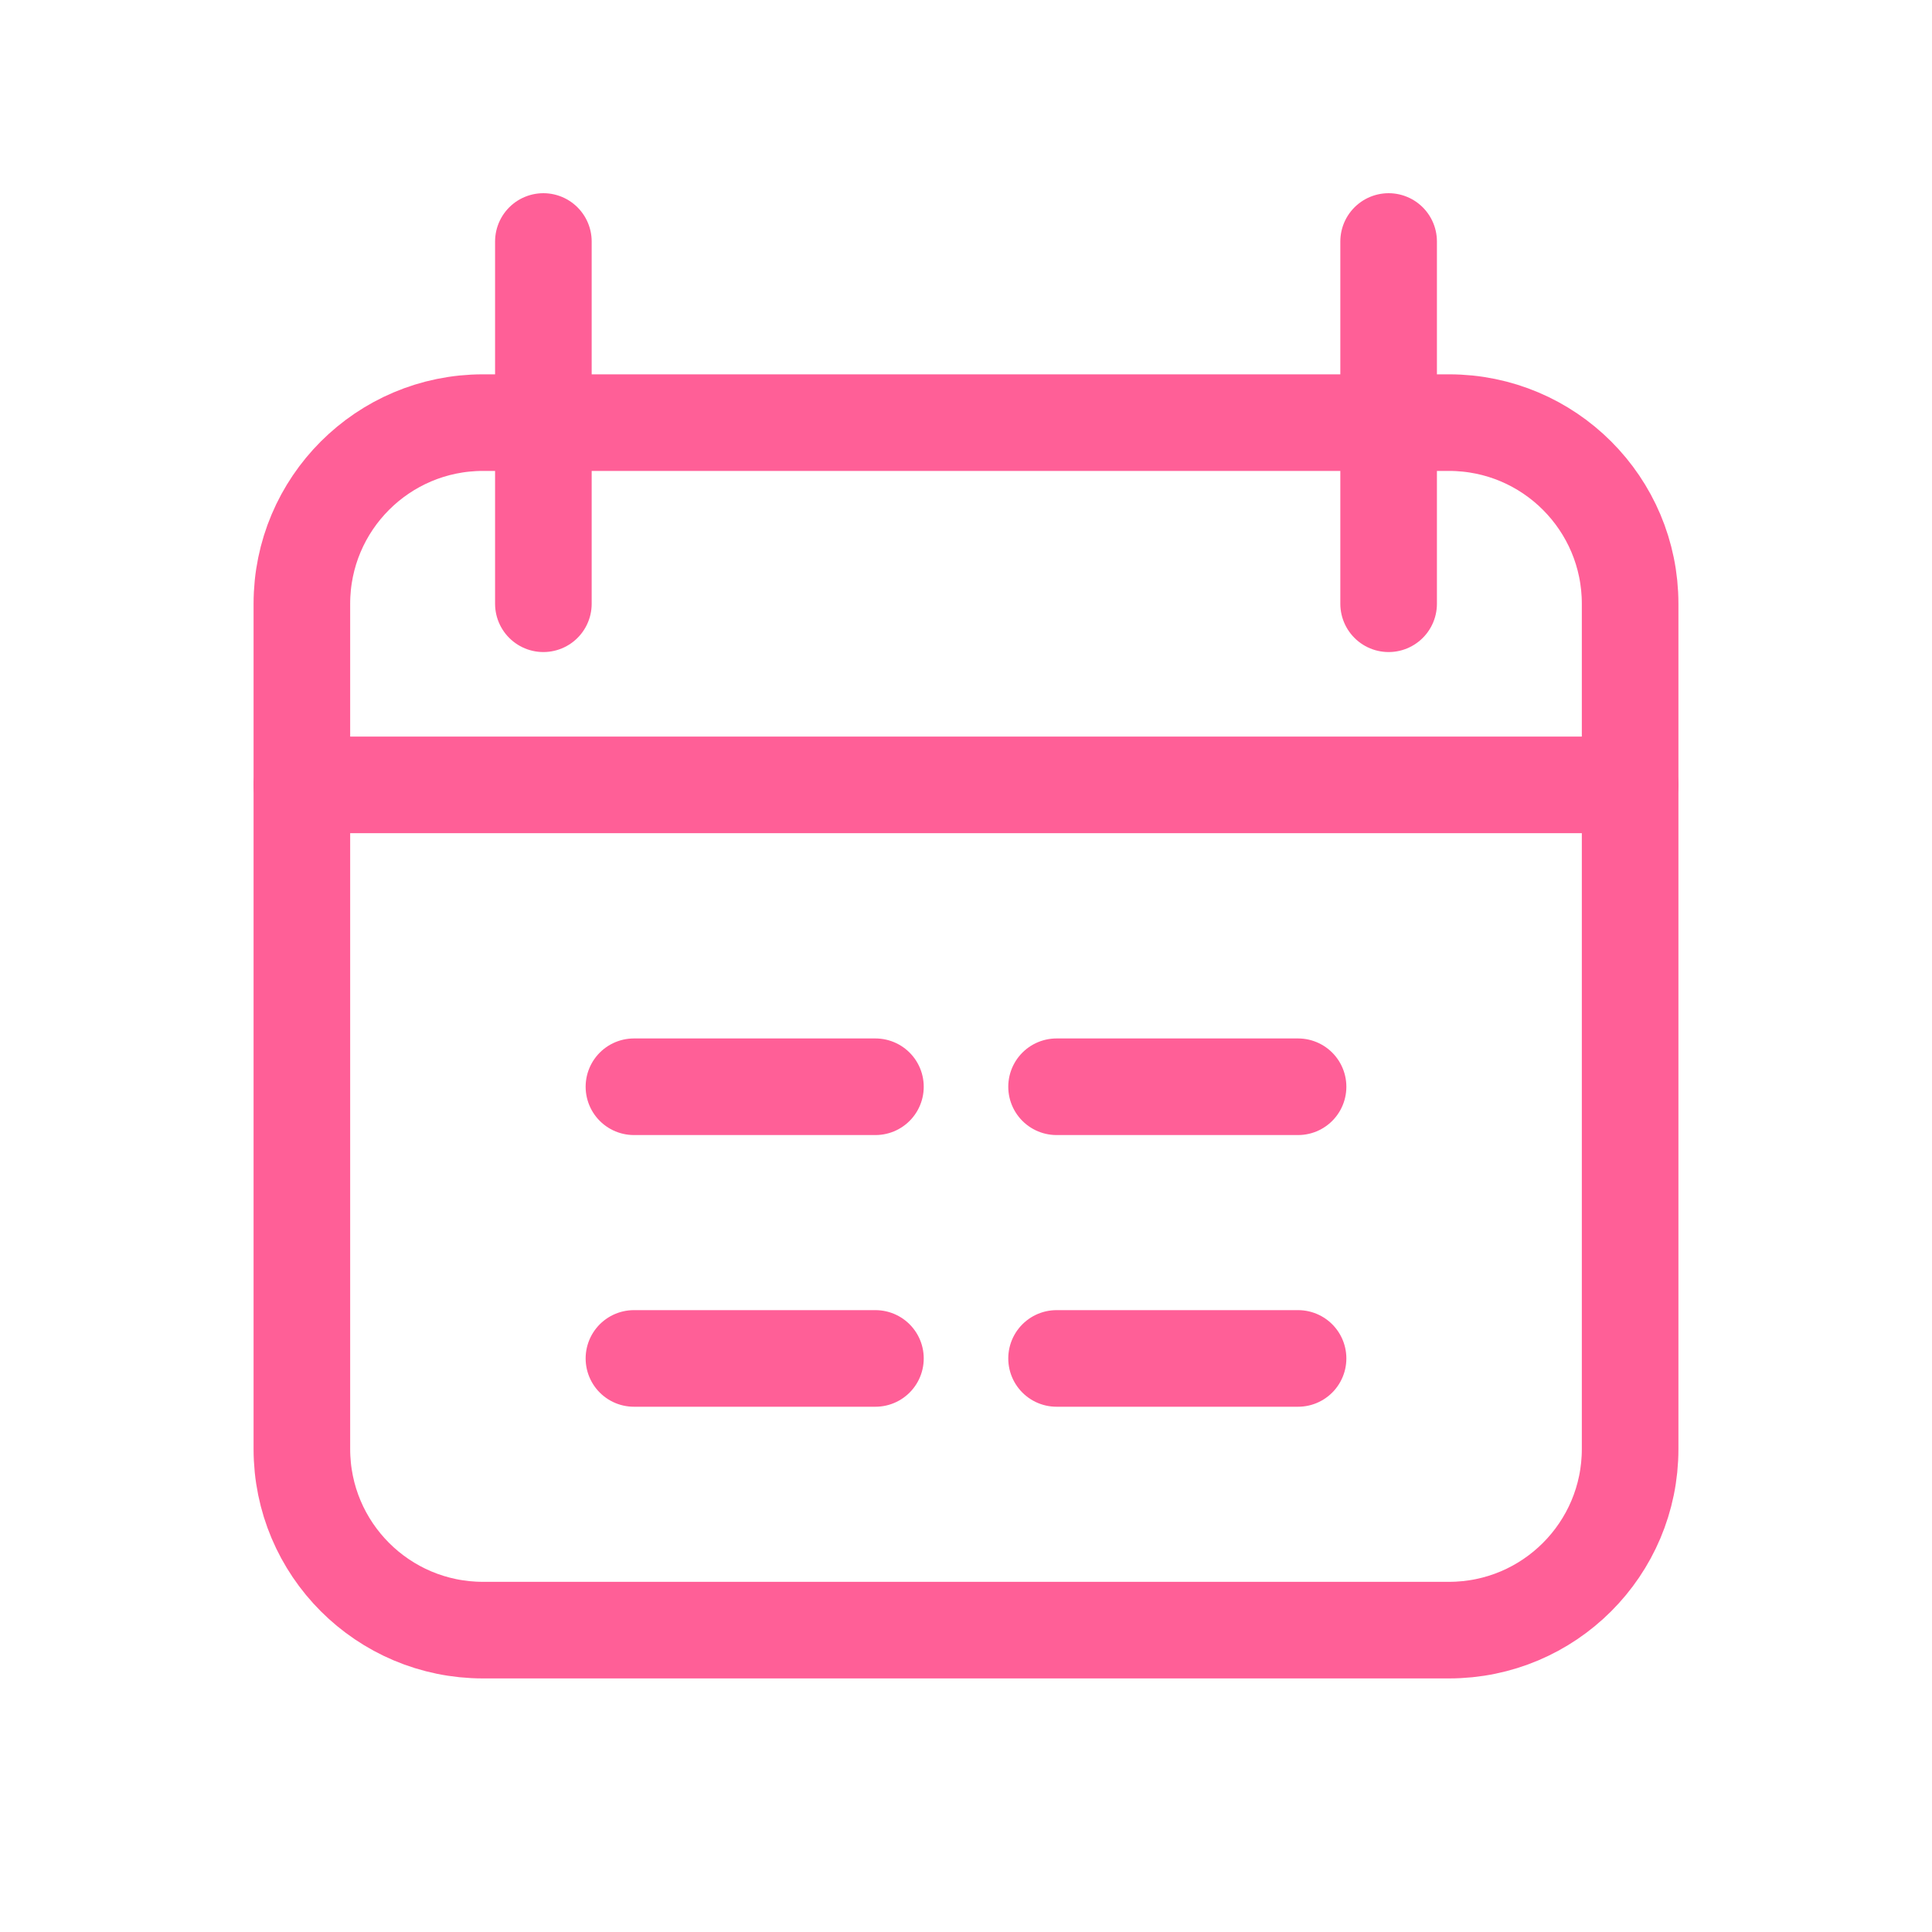
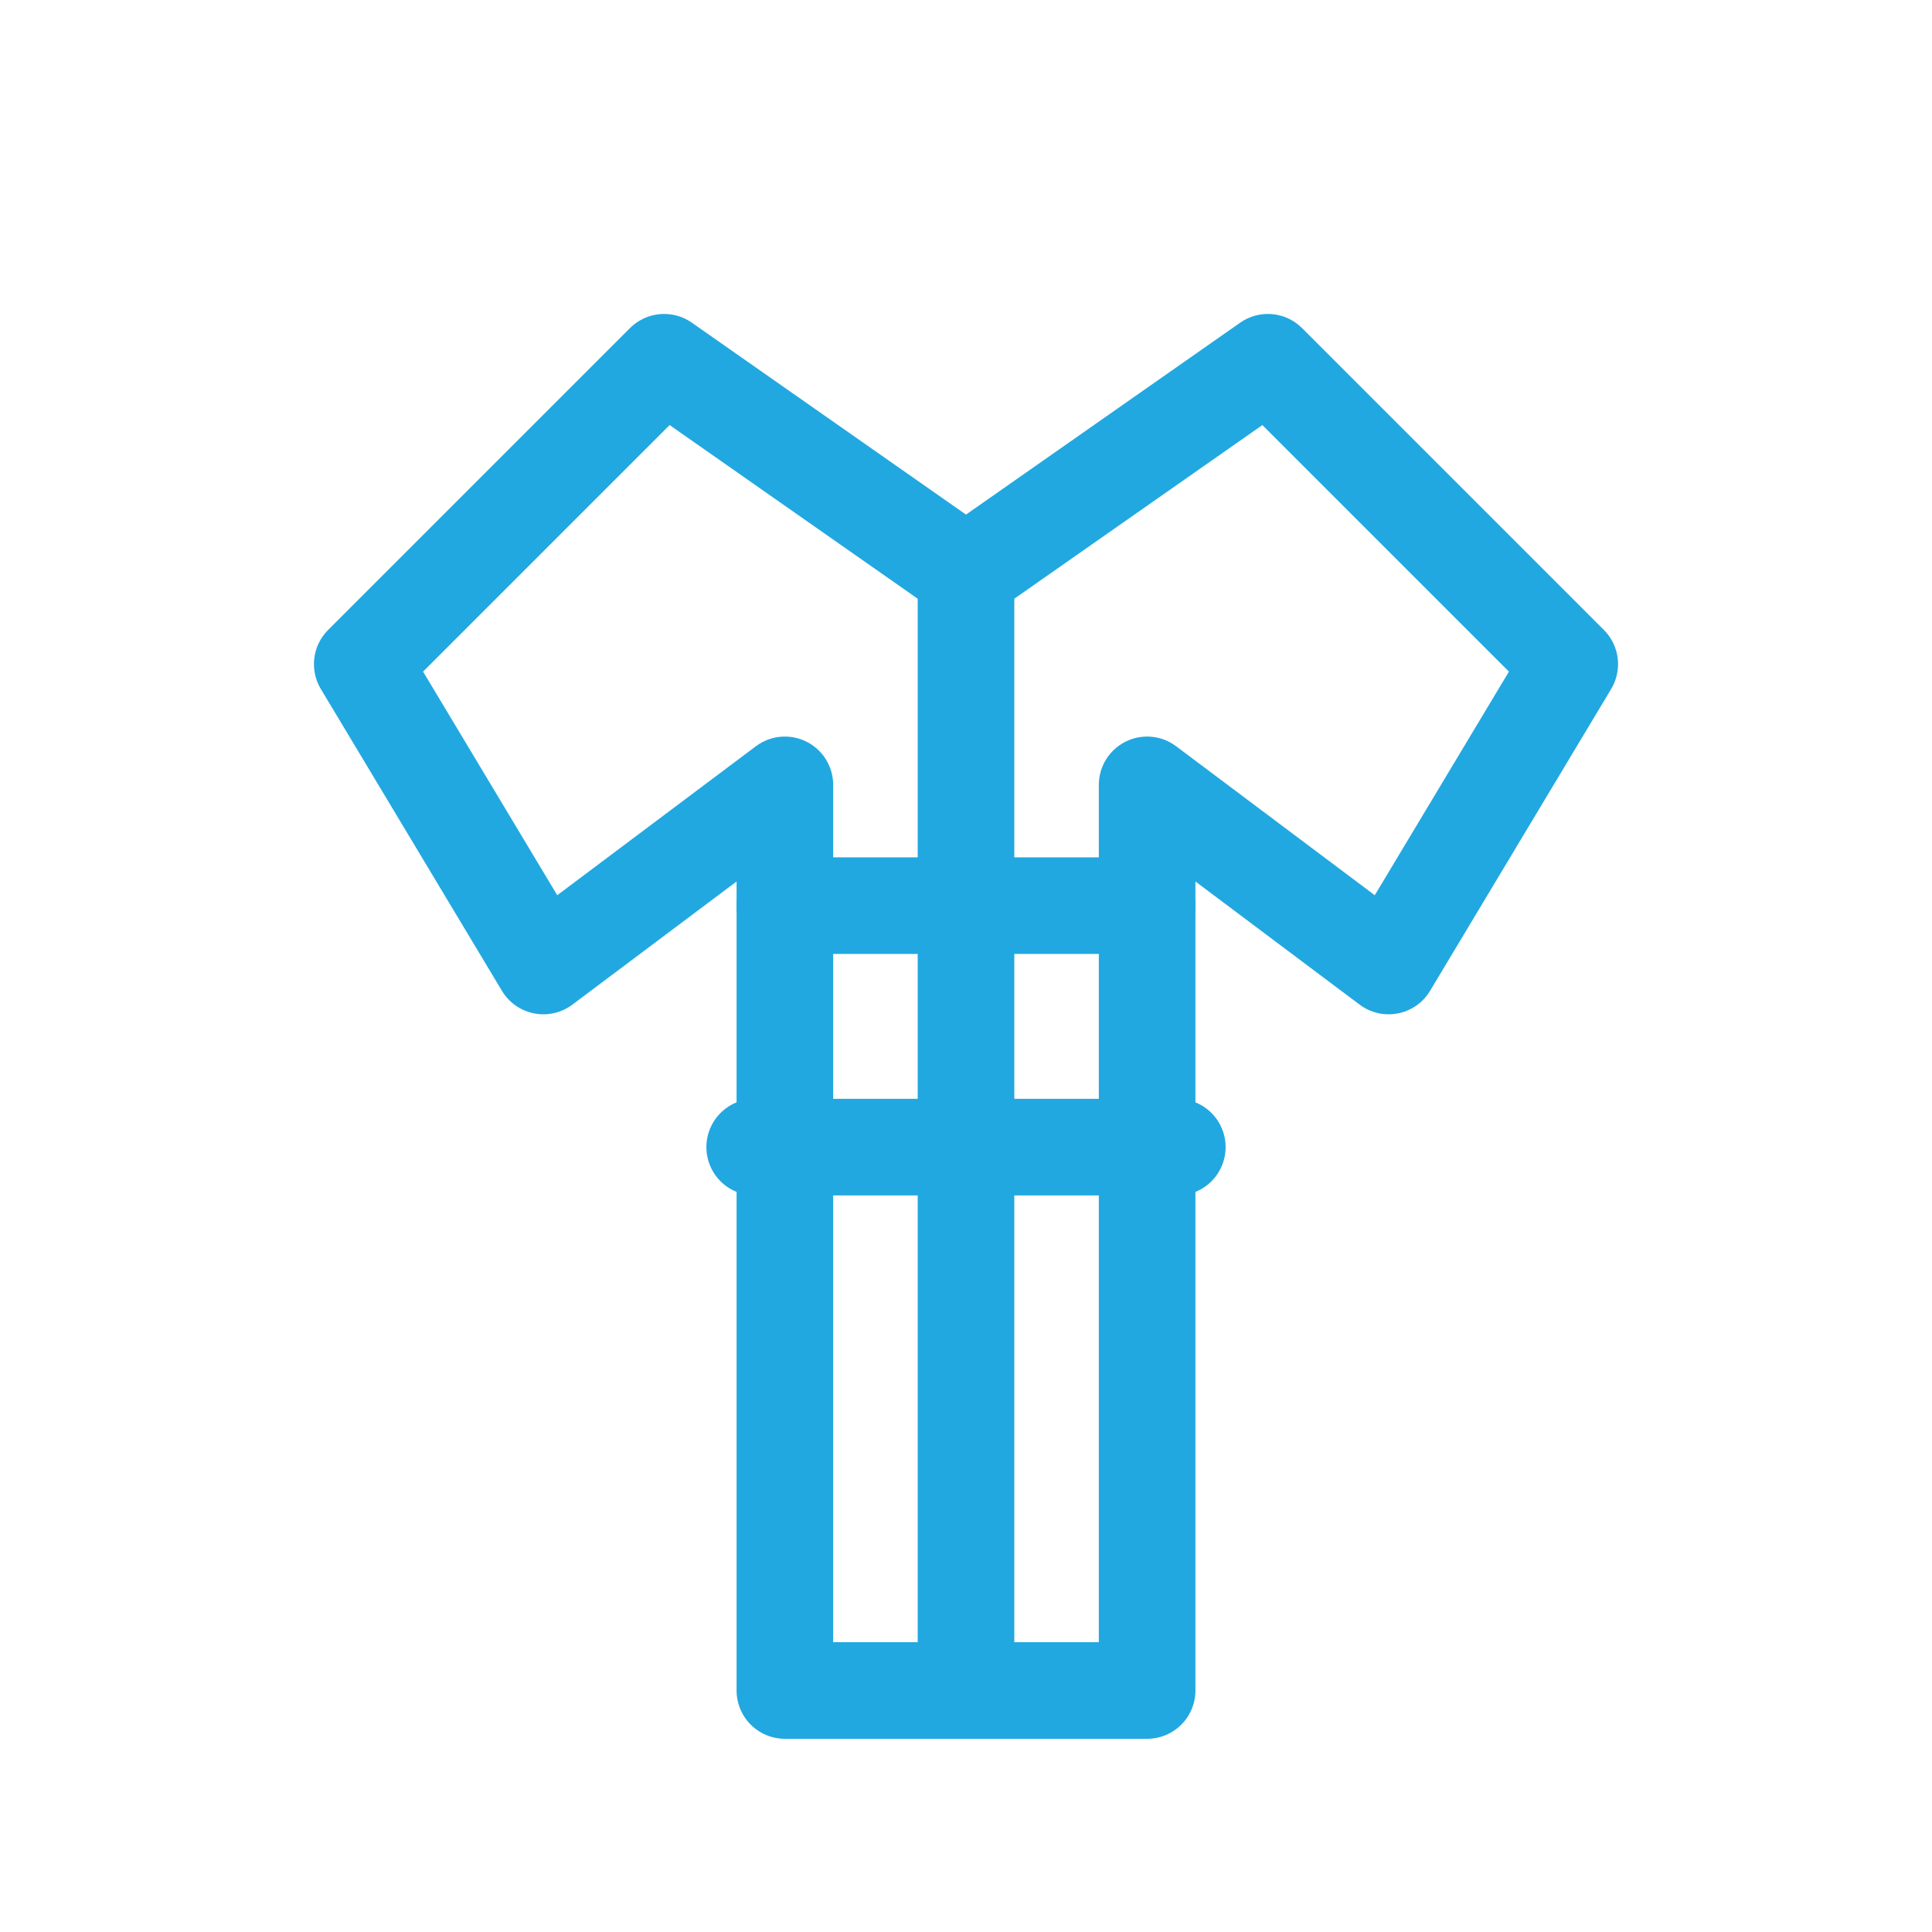
- <svg xmlns="http://www.w3.org/2000/svg" viewBox="0 0 64 64" fill="none" stroke="#ff5f97" stroke-width="3.2" stroke-linecap="round" stroke-linejoin="round">
-   <rect x="10" y="14" width="44" height="40" rx="6" />
-   <path d="M18 8v12M46 8v12M10 26h44" />
-   <path d="M21 36h8M35 36h8M21 45h8M35 45h8" />
+ <svg xmlns="http://www.w3.org/2000/svg" viewBox="0 0 64 64" fill="none" stroke="#21a8e0" stroke-width="3.2" stroke-linecap="round" stroke-linejoin="round">
+   <path d="M22 12 12 22l6 10 8-6v30h12V26l8 6 6-10-10-10-10 7-10-7Z" />
+   <path d="M26 30h12M32 19v37M25 38h14" />
</svg>
